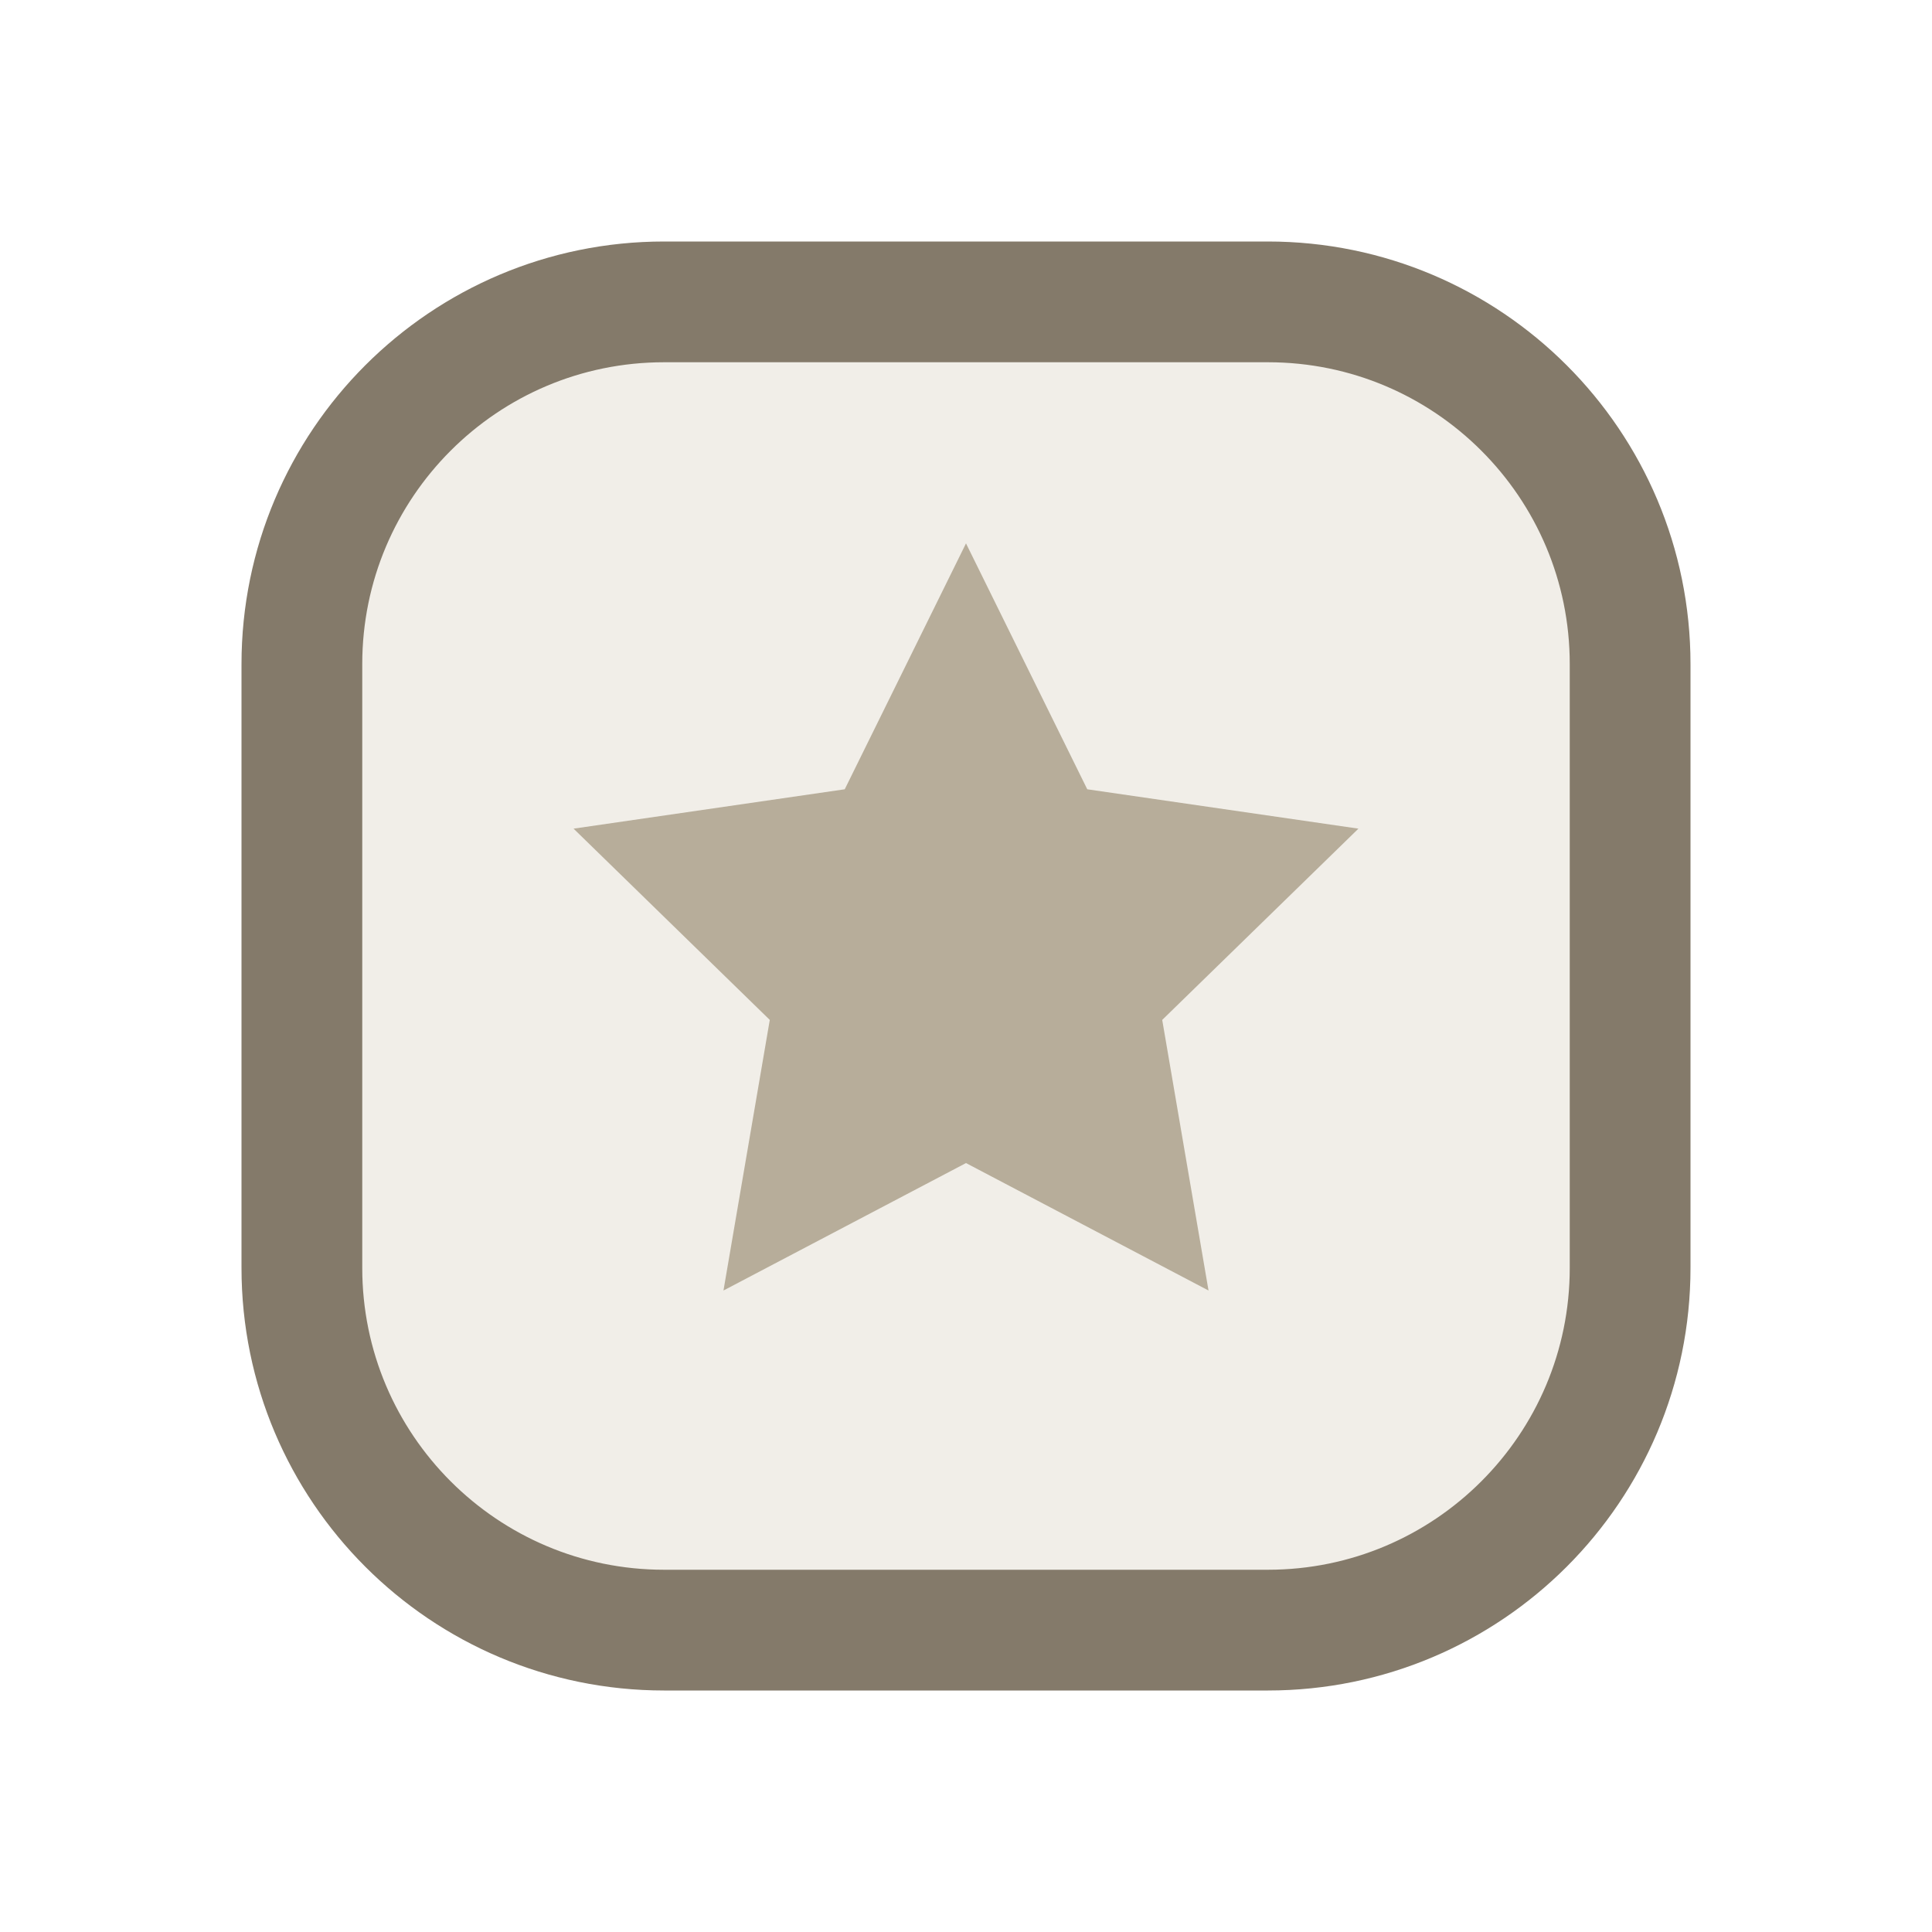
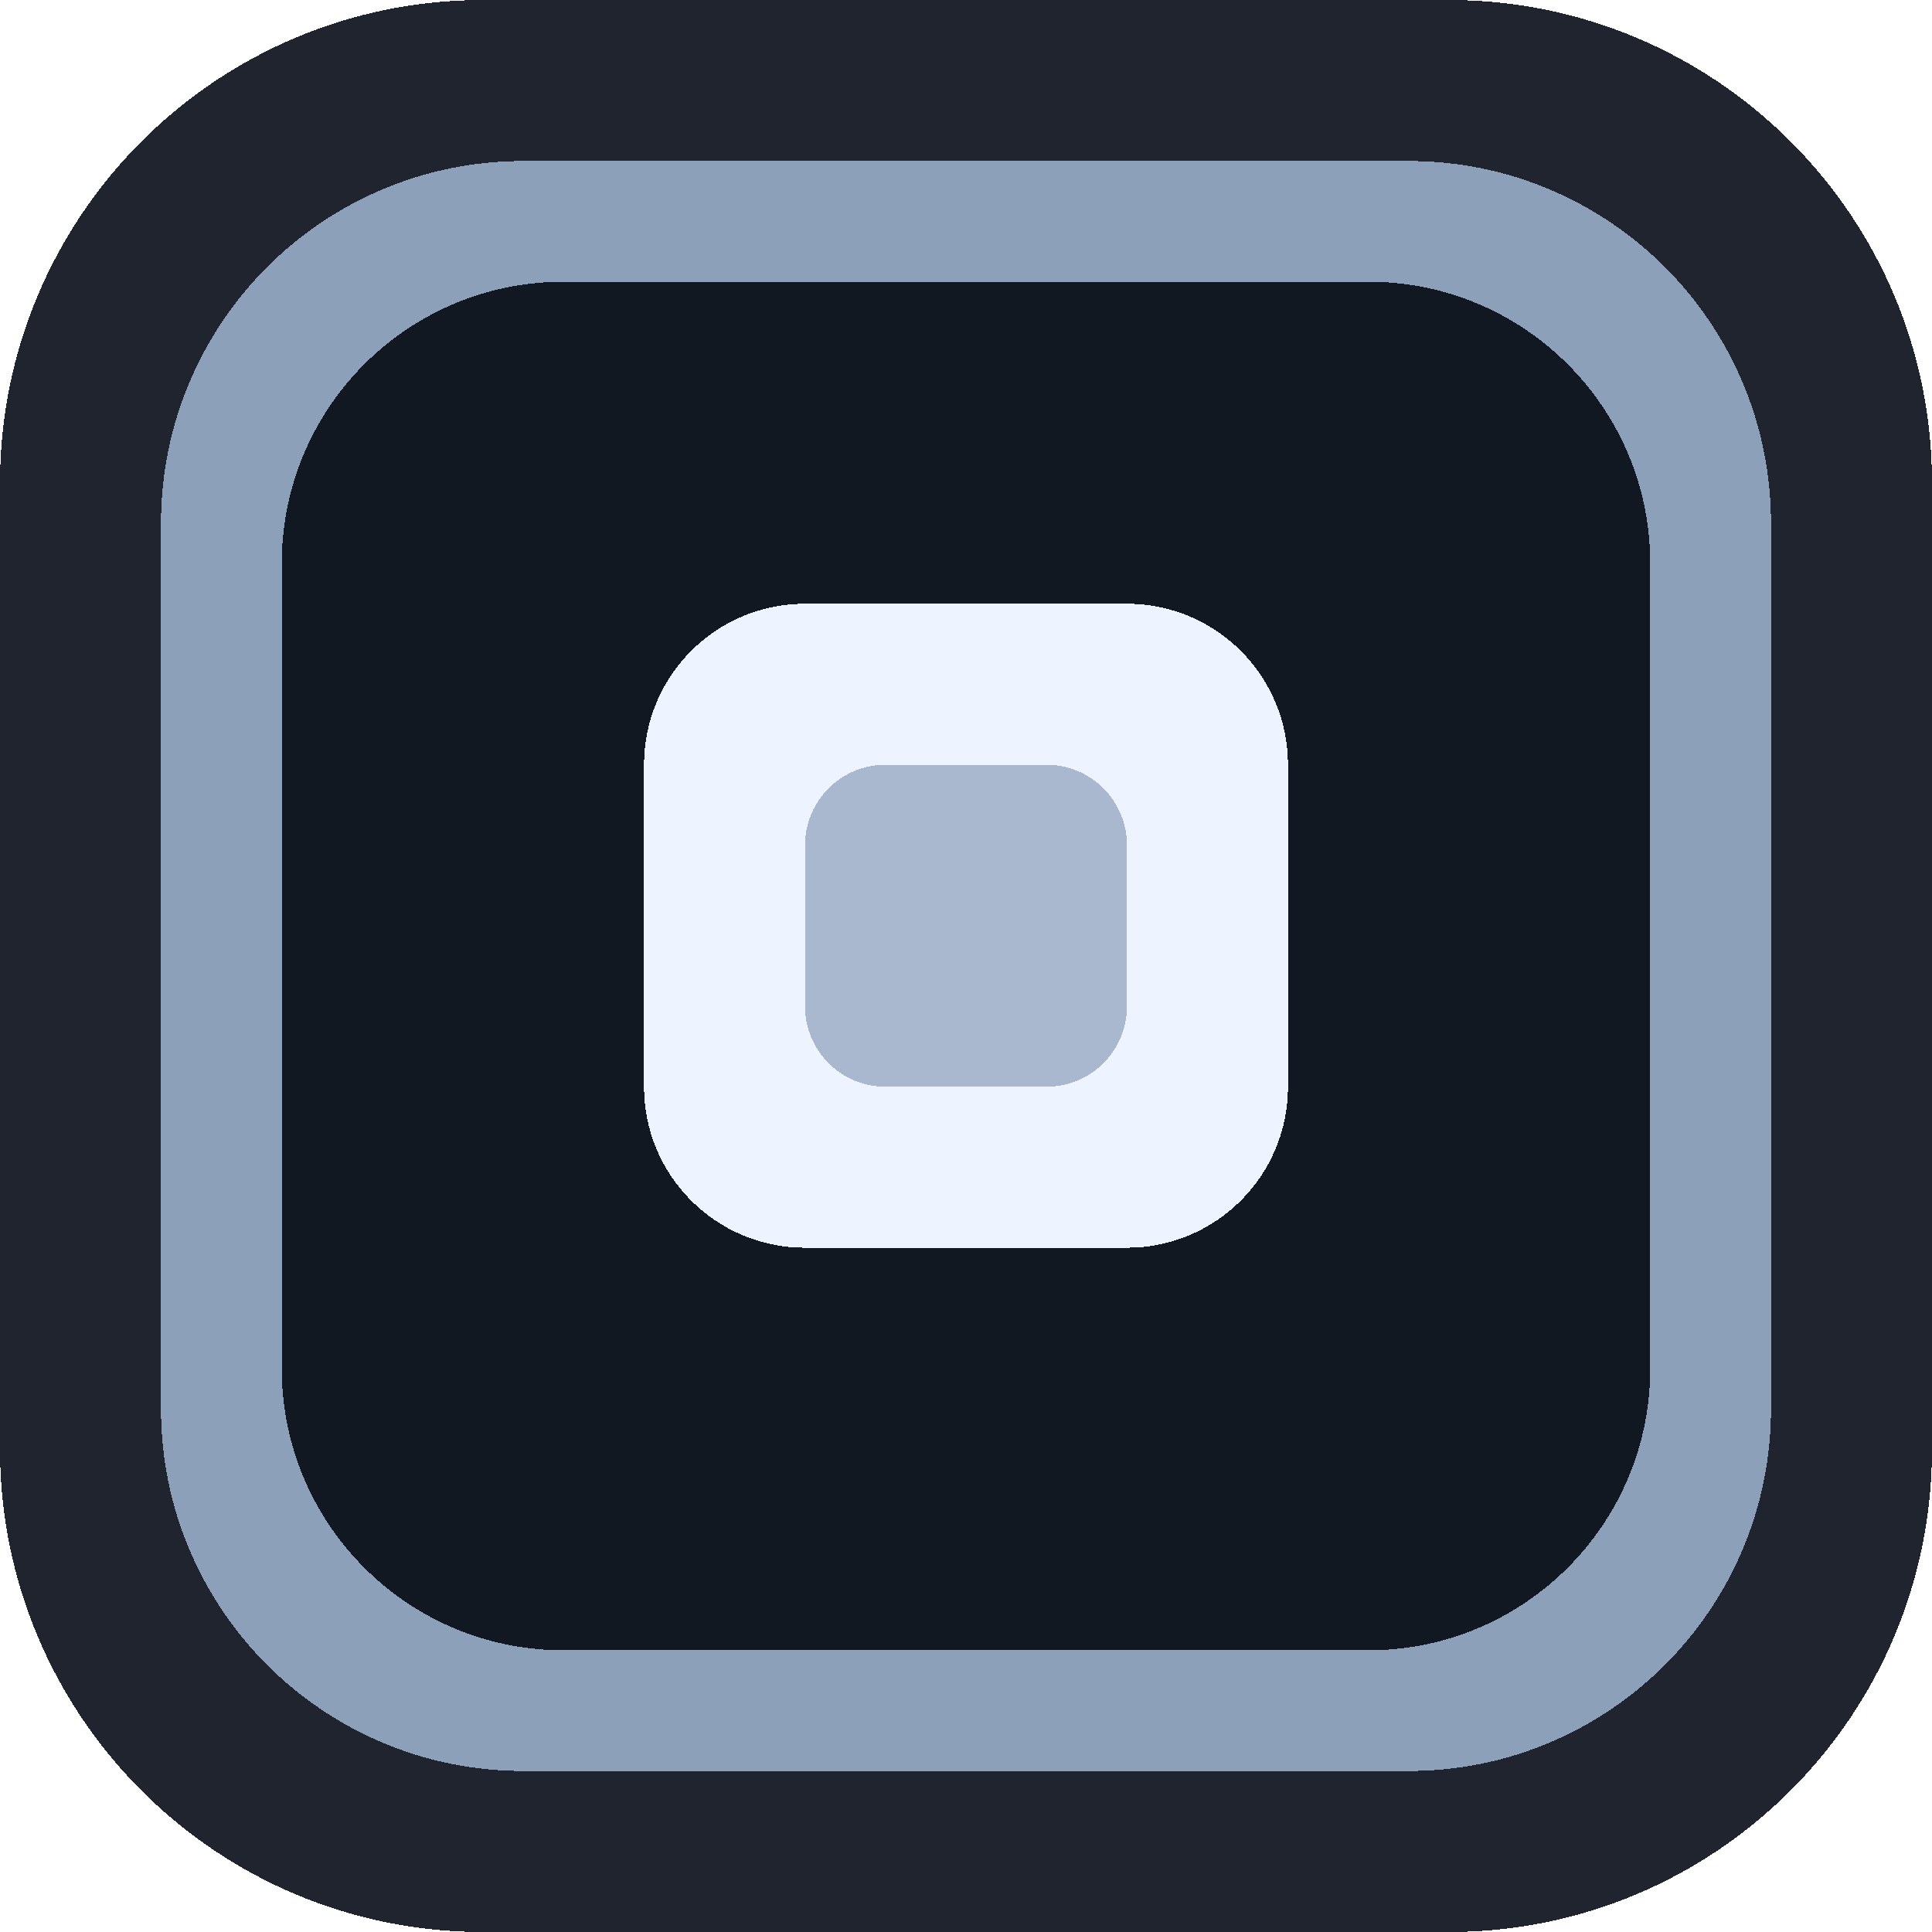
- <svg xmlns="http://www.w3.org/2000/svg" width="64" height="64" viewBox="0 0 64 64" fill="none">
-   <rect x="10" y="10" width="44" height="44" rx="12" fill="#F1EEE8" stroke="#847A6A" stroke-width="4" />
-   <path d="M32 18L36.017 26.146L45 27.45L38.5 33.786L40.034 42.75L32 38.528L23.966 42.75L25.5 33.786L19 27.45L27.983 26.146L32 18Z" fill="#B7AD9A" />
+ <svg xmlns="http://www.w3.org/2000/svg" viewBox="0 0 96 96" shape-rendering="crispEdges">
+   <rect width="96" height="96" rx="24" fill="#20242e" />
+   <rect x="8" y="8" width="80" height="80" rx="18" fill="#8da0ba" />
+   <rect x="14" y="14" width="68" height="68" rx="14" fill="#121821" />
+   <rect x="32" y="30" width="32" height="32" rx="8" fill="#edf4ff" />
+   <rect x="40" y="38" width="16" height="16" rx="4" fill="#a9b8cf" />
</svg>
